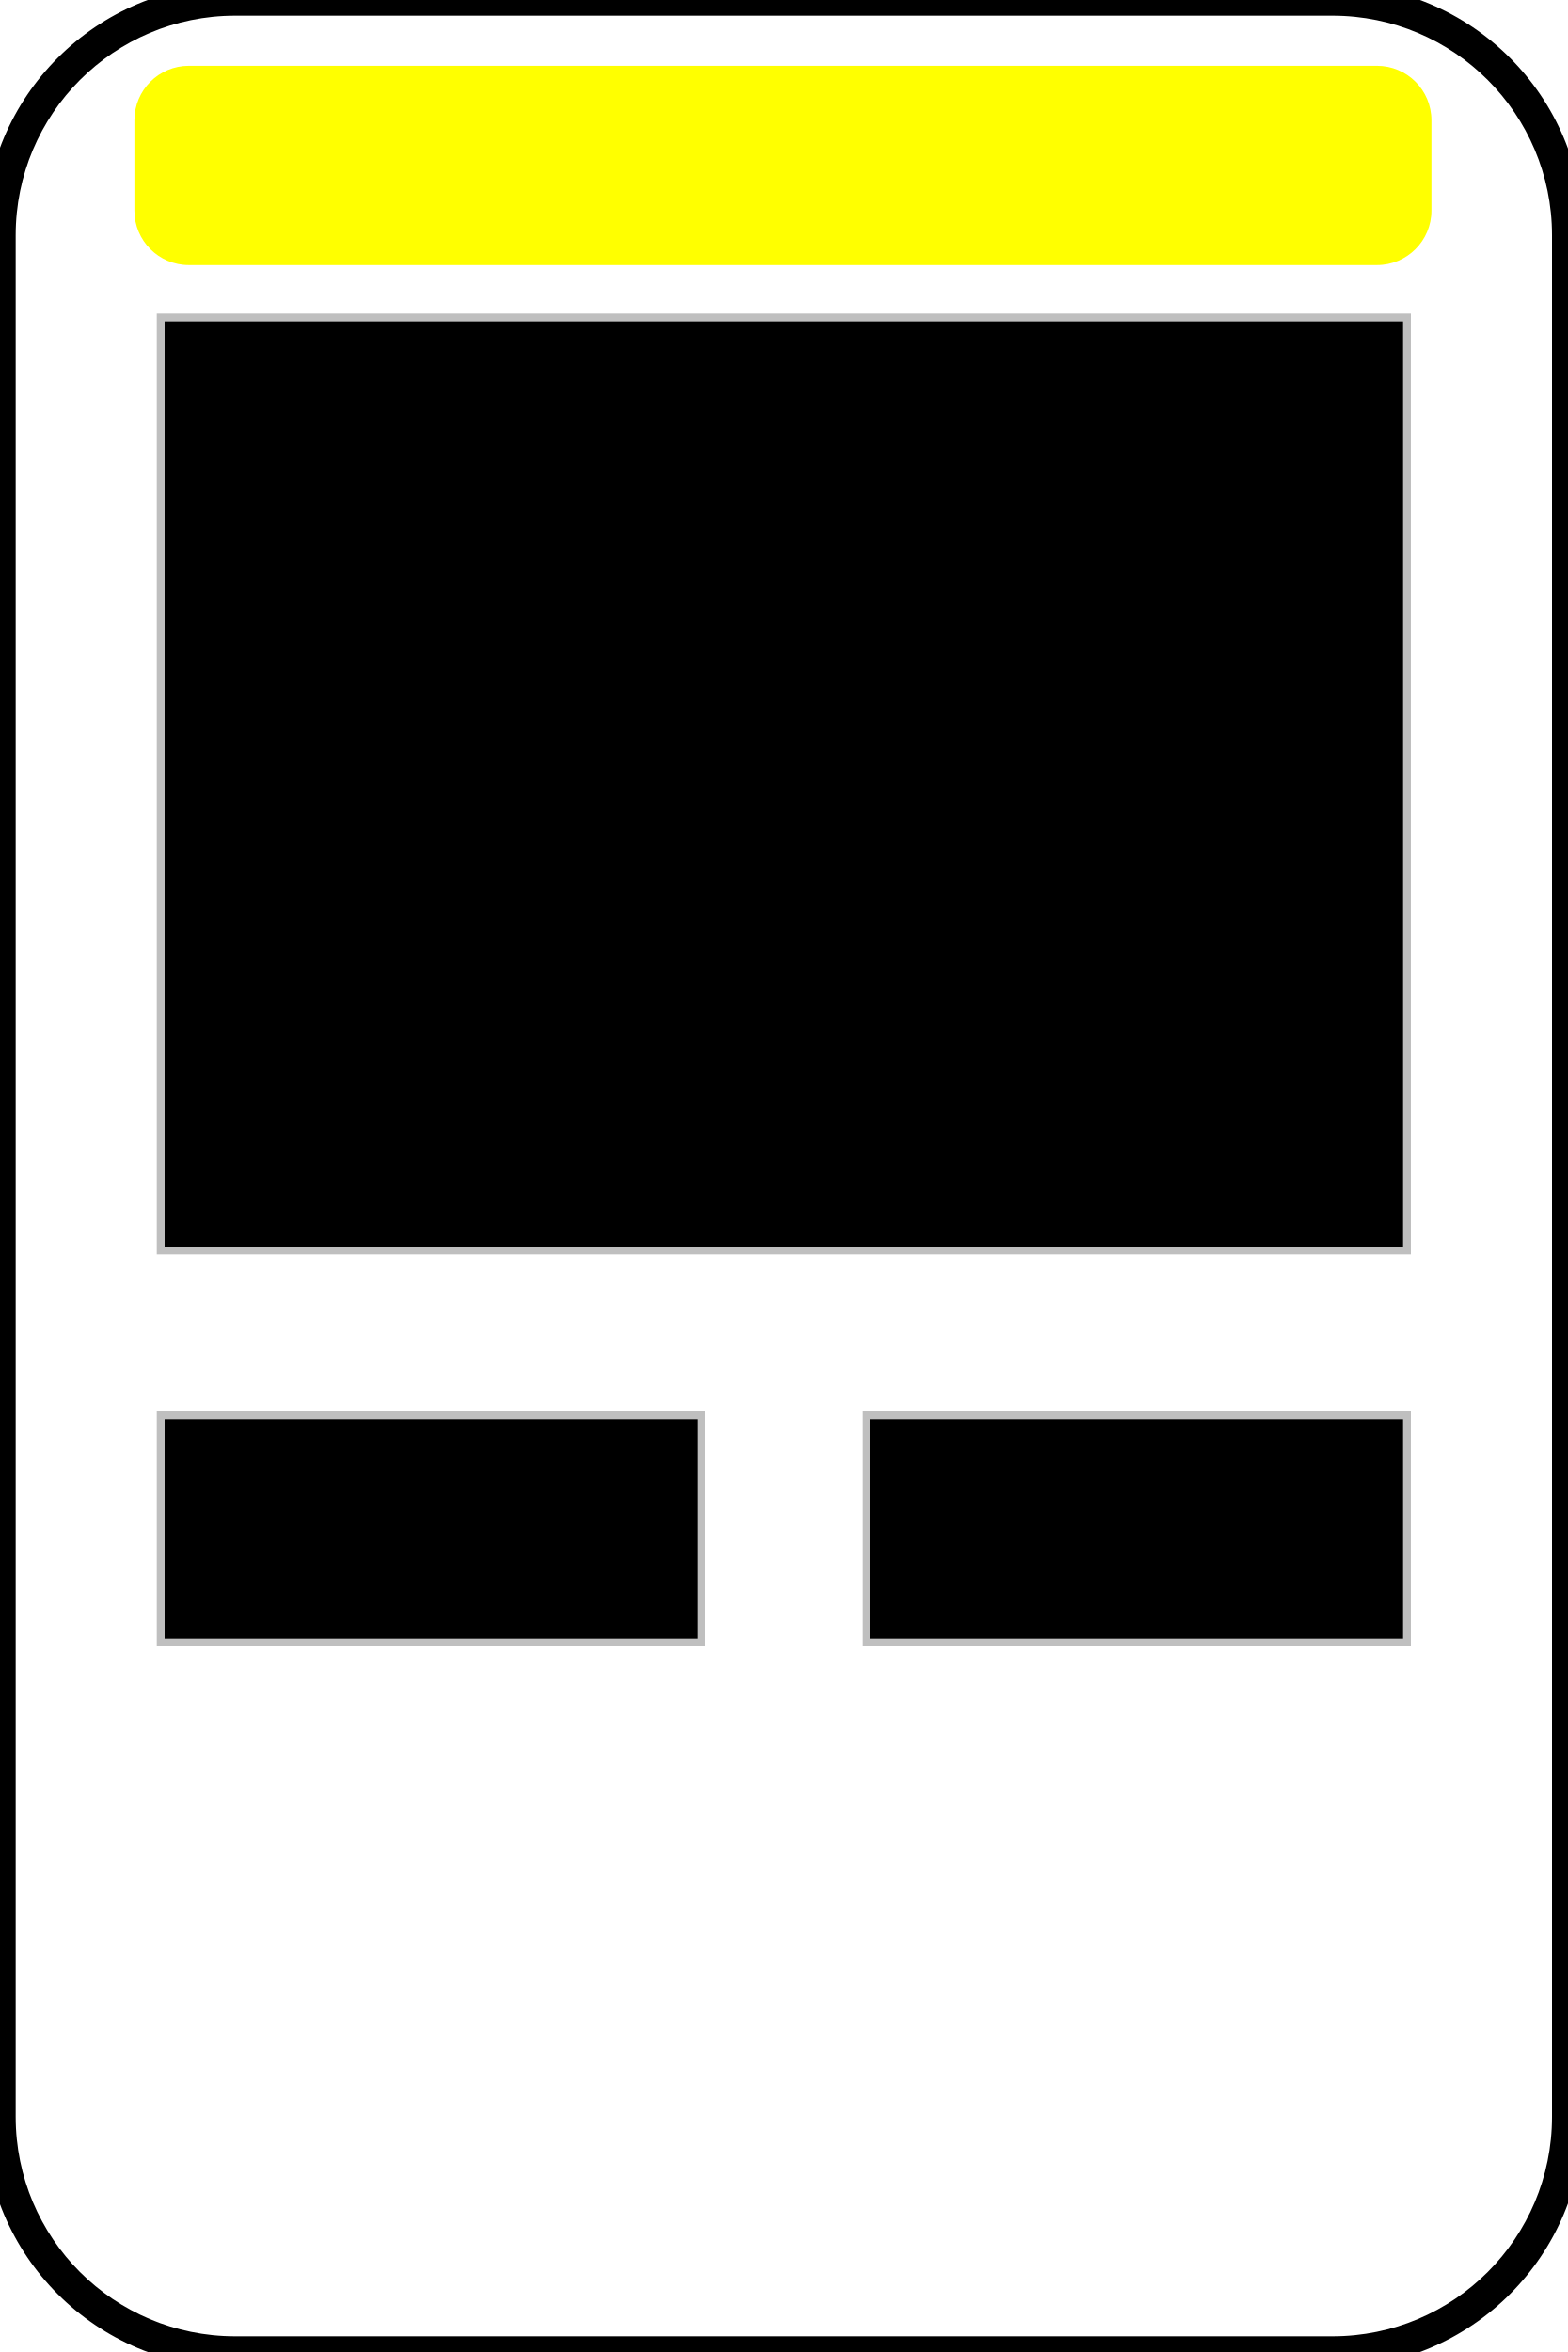
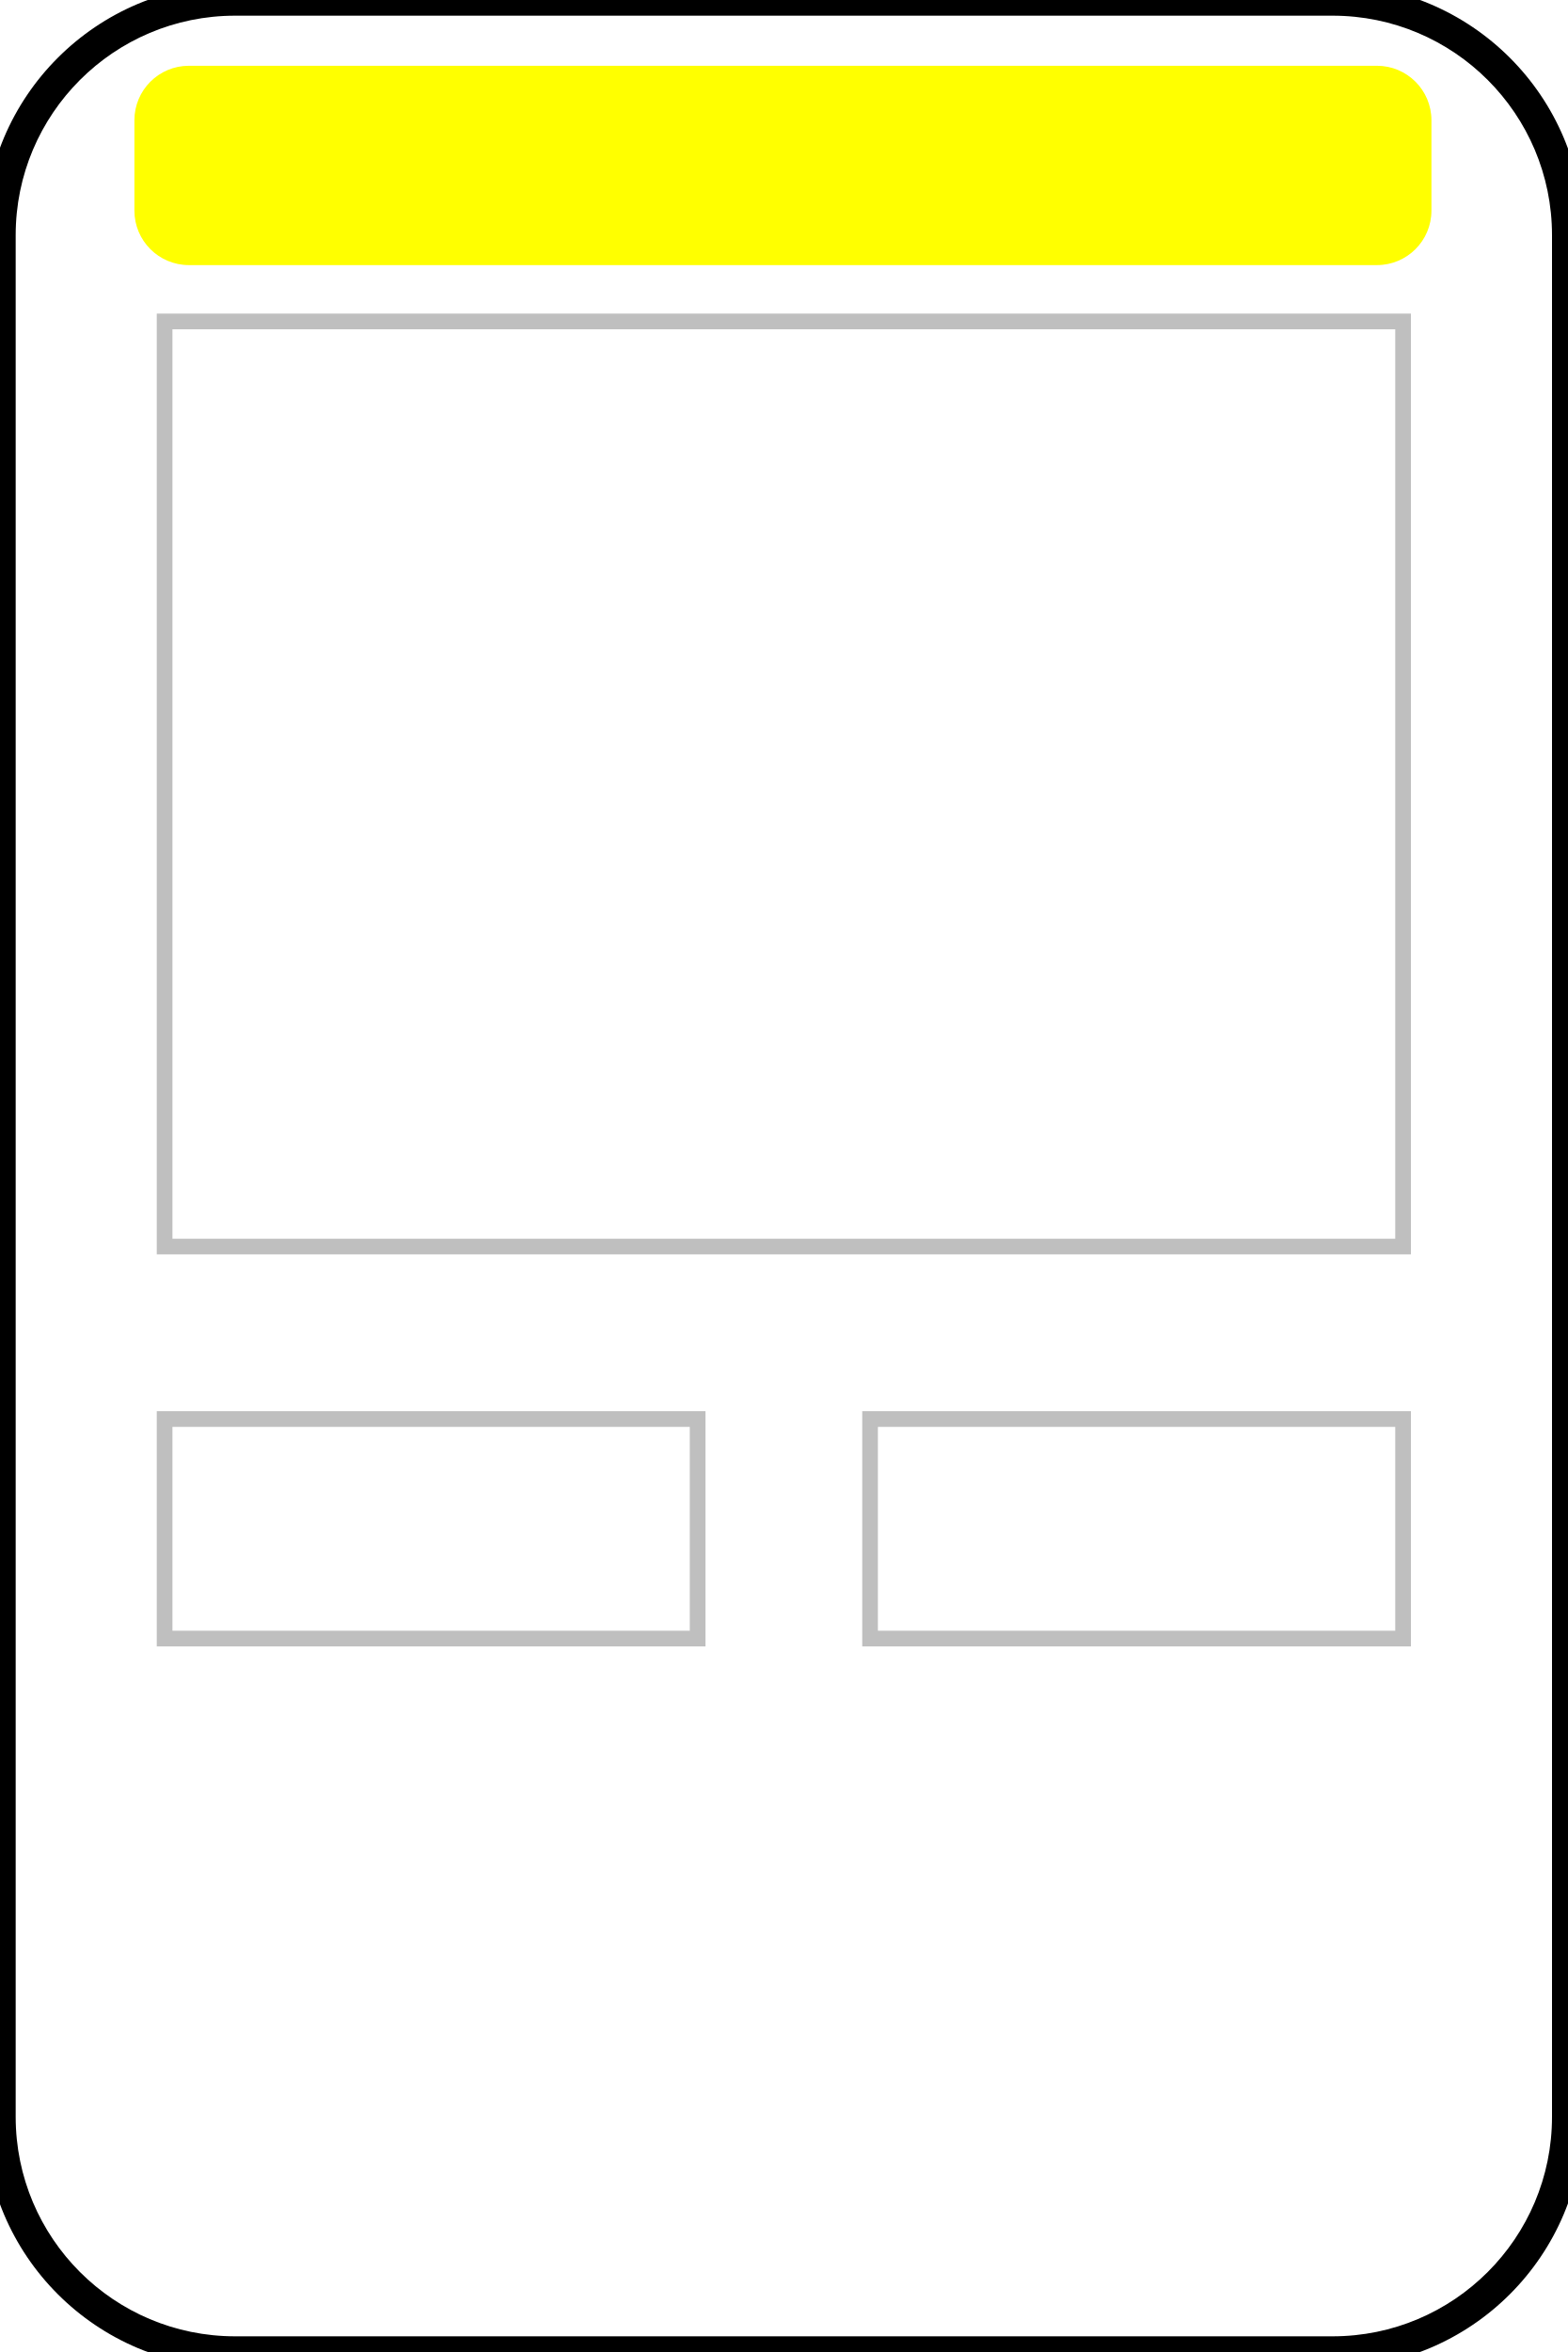
- <svg xmlns="http://www.w3.org/2000/svg" width="200" height="300" viewBox="0 0 200 300" fill="currentColor" version="1.1" id="svg1576">
+ <svg xmlns="http://www.w3.org/2000/svg" width="200" height="300" viewBox="0 0 200 300" fill="none" version="1.1" id="svg1576">
  <defs id="defs1580" />
  <rect x="111" y="181" width="68" height="28" stroke="black" stroke-opacity="0.25" stroke-width="2" id="rect1568" />
  <rect x="21" y="181" width="68" height="28" stroke="black" stroke-opacity="0.25" stroke-width="2" id="rect1570" />
  <rect x="21" y="41" width="158" height="118" stroke="black" stroke-opacity="0.25" stroke-width="2" id="rect1572" />
  <path d="M30 2H170V-2H30V2ZM198 30V270H202V30H198ZM170 298H30V302H170V298ZM2 270V30H-2V270H2ZM30 298C14.536 298 2 285.464 2 270H-2C-2 287.673 12.327 302 30 302V298ZM198 270C198 285.464 185.464 298 170 298V302C187.673 302 202 287.673 202 270H198ZM170 2C185.464 2 198 14.536 198 30H202C202 12.327 187.673 -2 170 -2V2ZM30 -2C12.327 -2 -2 12.327 -2 30H2C2 14.536 14.536 2 30 2V-2Z" fill="currentColor" id="path1574" />
  <g id="g358" transform="translate(9.709912,2.398889)">
    <rect style="fill:#ffff00;stroke-width:11.048" id="rect304" width="165.471" height="25.424" x="7.437" y="5.991" rx="6.948" />
    <text xml:space="preserve" style="font-size:17.265px;font-family:'Accanthis ADF Std No3';-inkscape-font-specification:'Accanthis ADF Std No3';fill:#ffff00;stroke-width:3.406" x="14.427" y="24.582" id="text464">
      <tspan id="tspan462" x="14.427" y="24.582" style="font-style:normal;font-variant:normal;font-weight:normal;font-stretch:normal;font-size:17.265px;font-family:sans-serif;-inkscape-font-specification:sans-serif;fill:textStickerColor;stroke-width:3.406">Label</tspan>
    </text>
  </g>
</svg>
